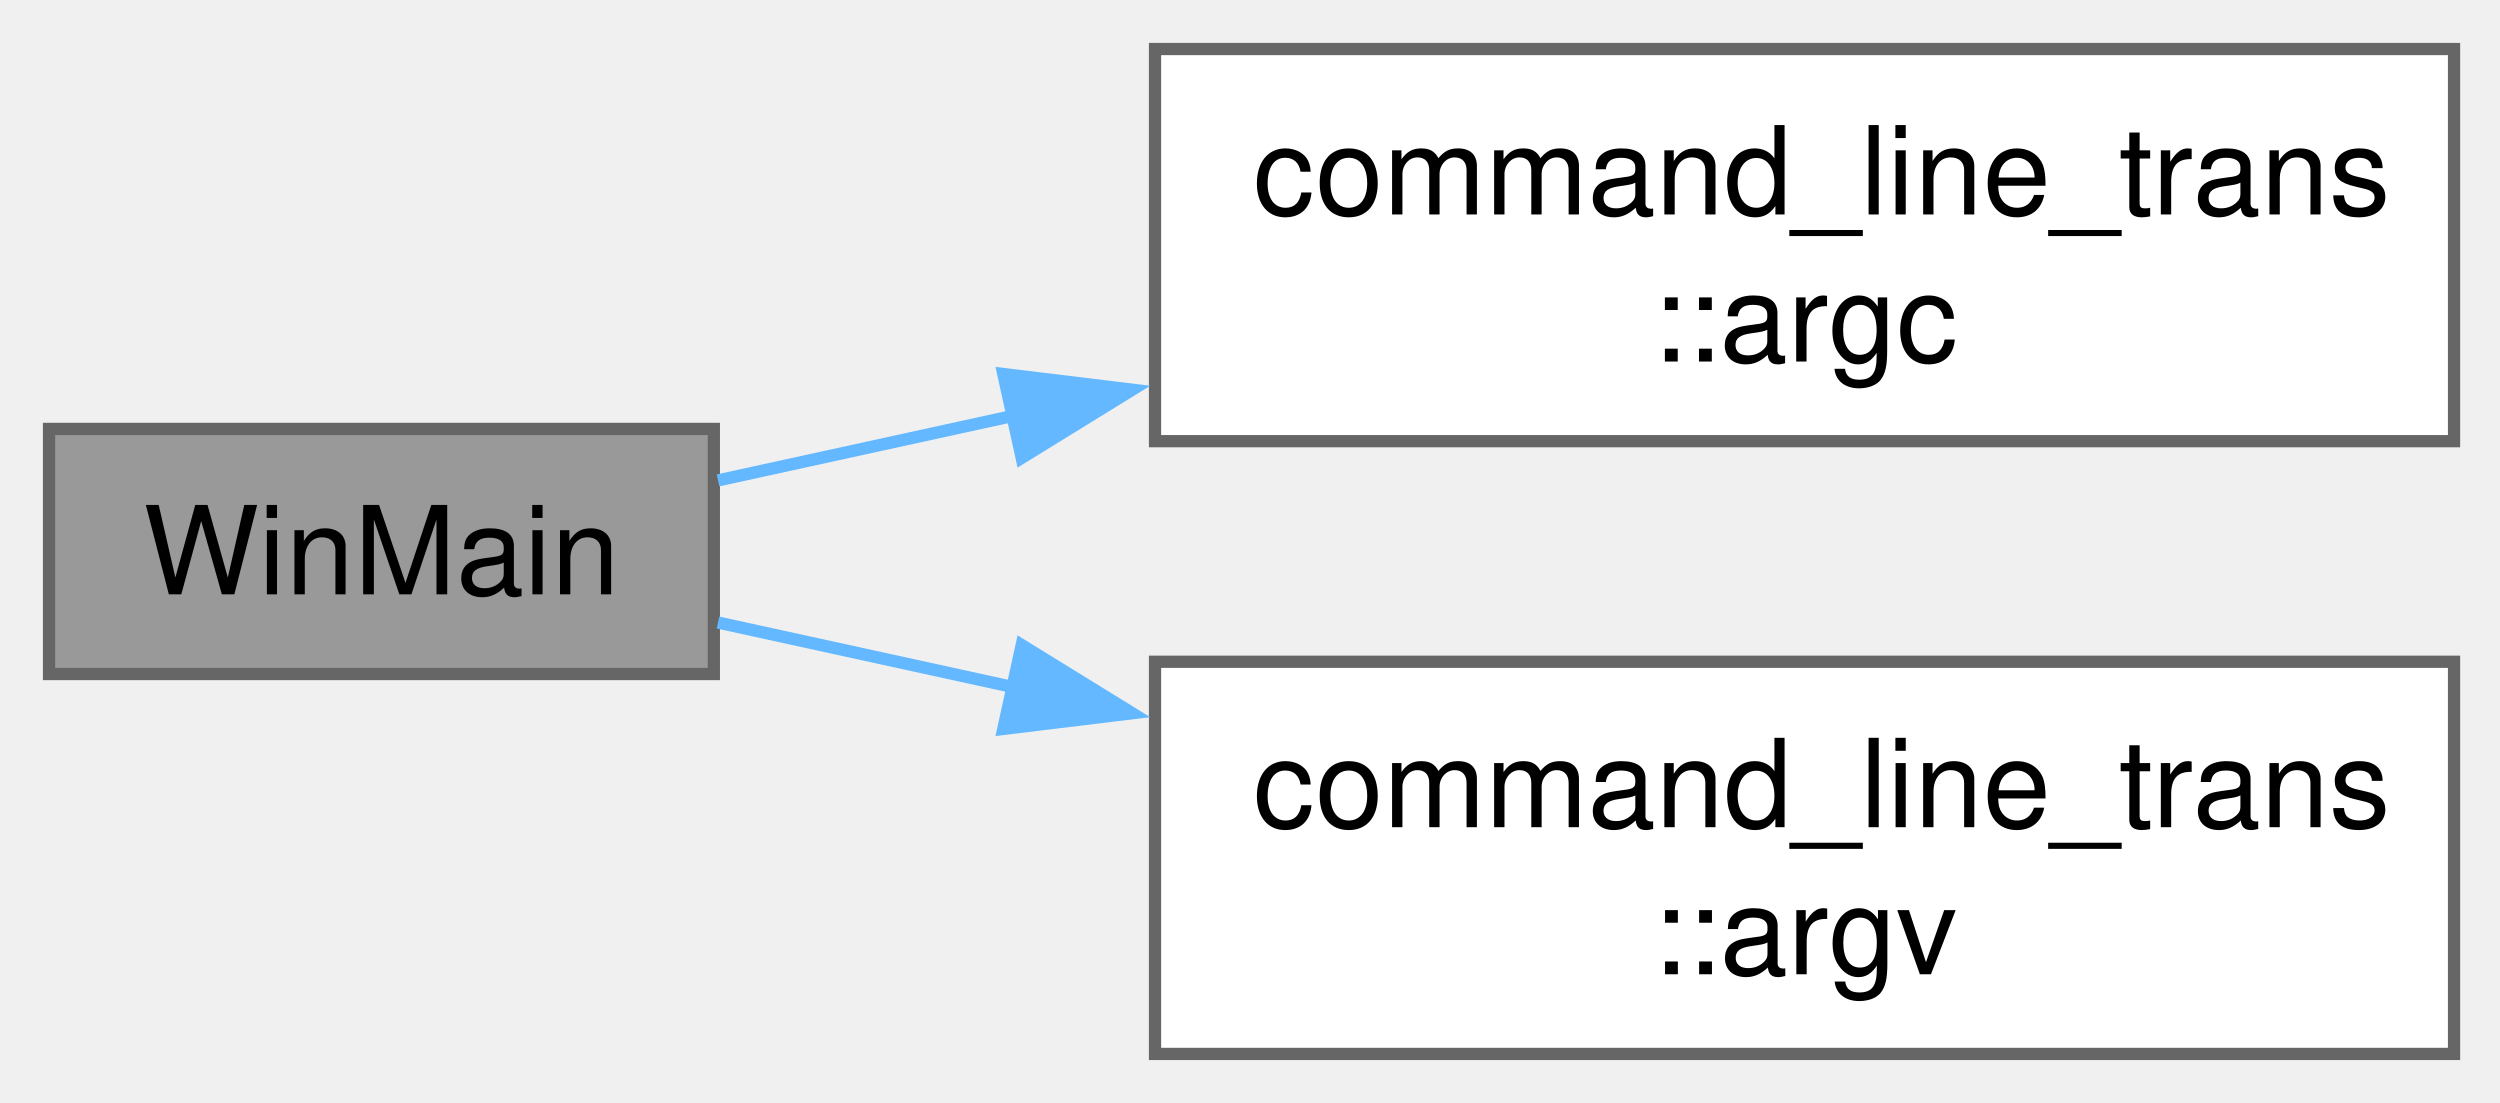
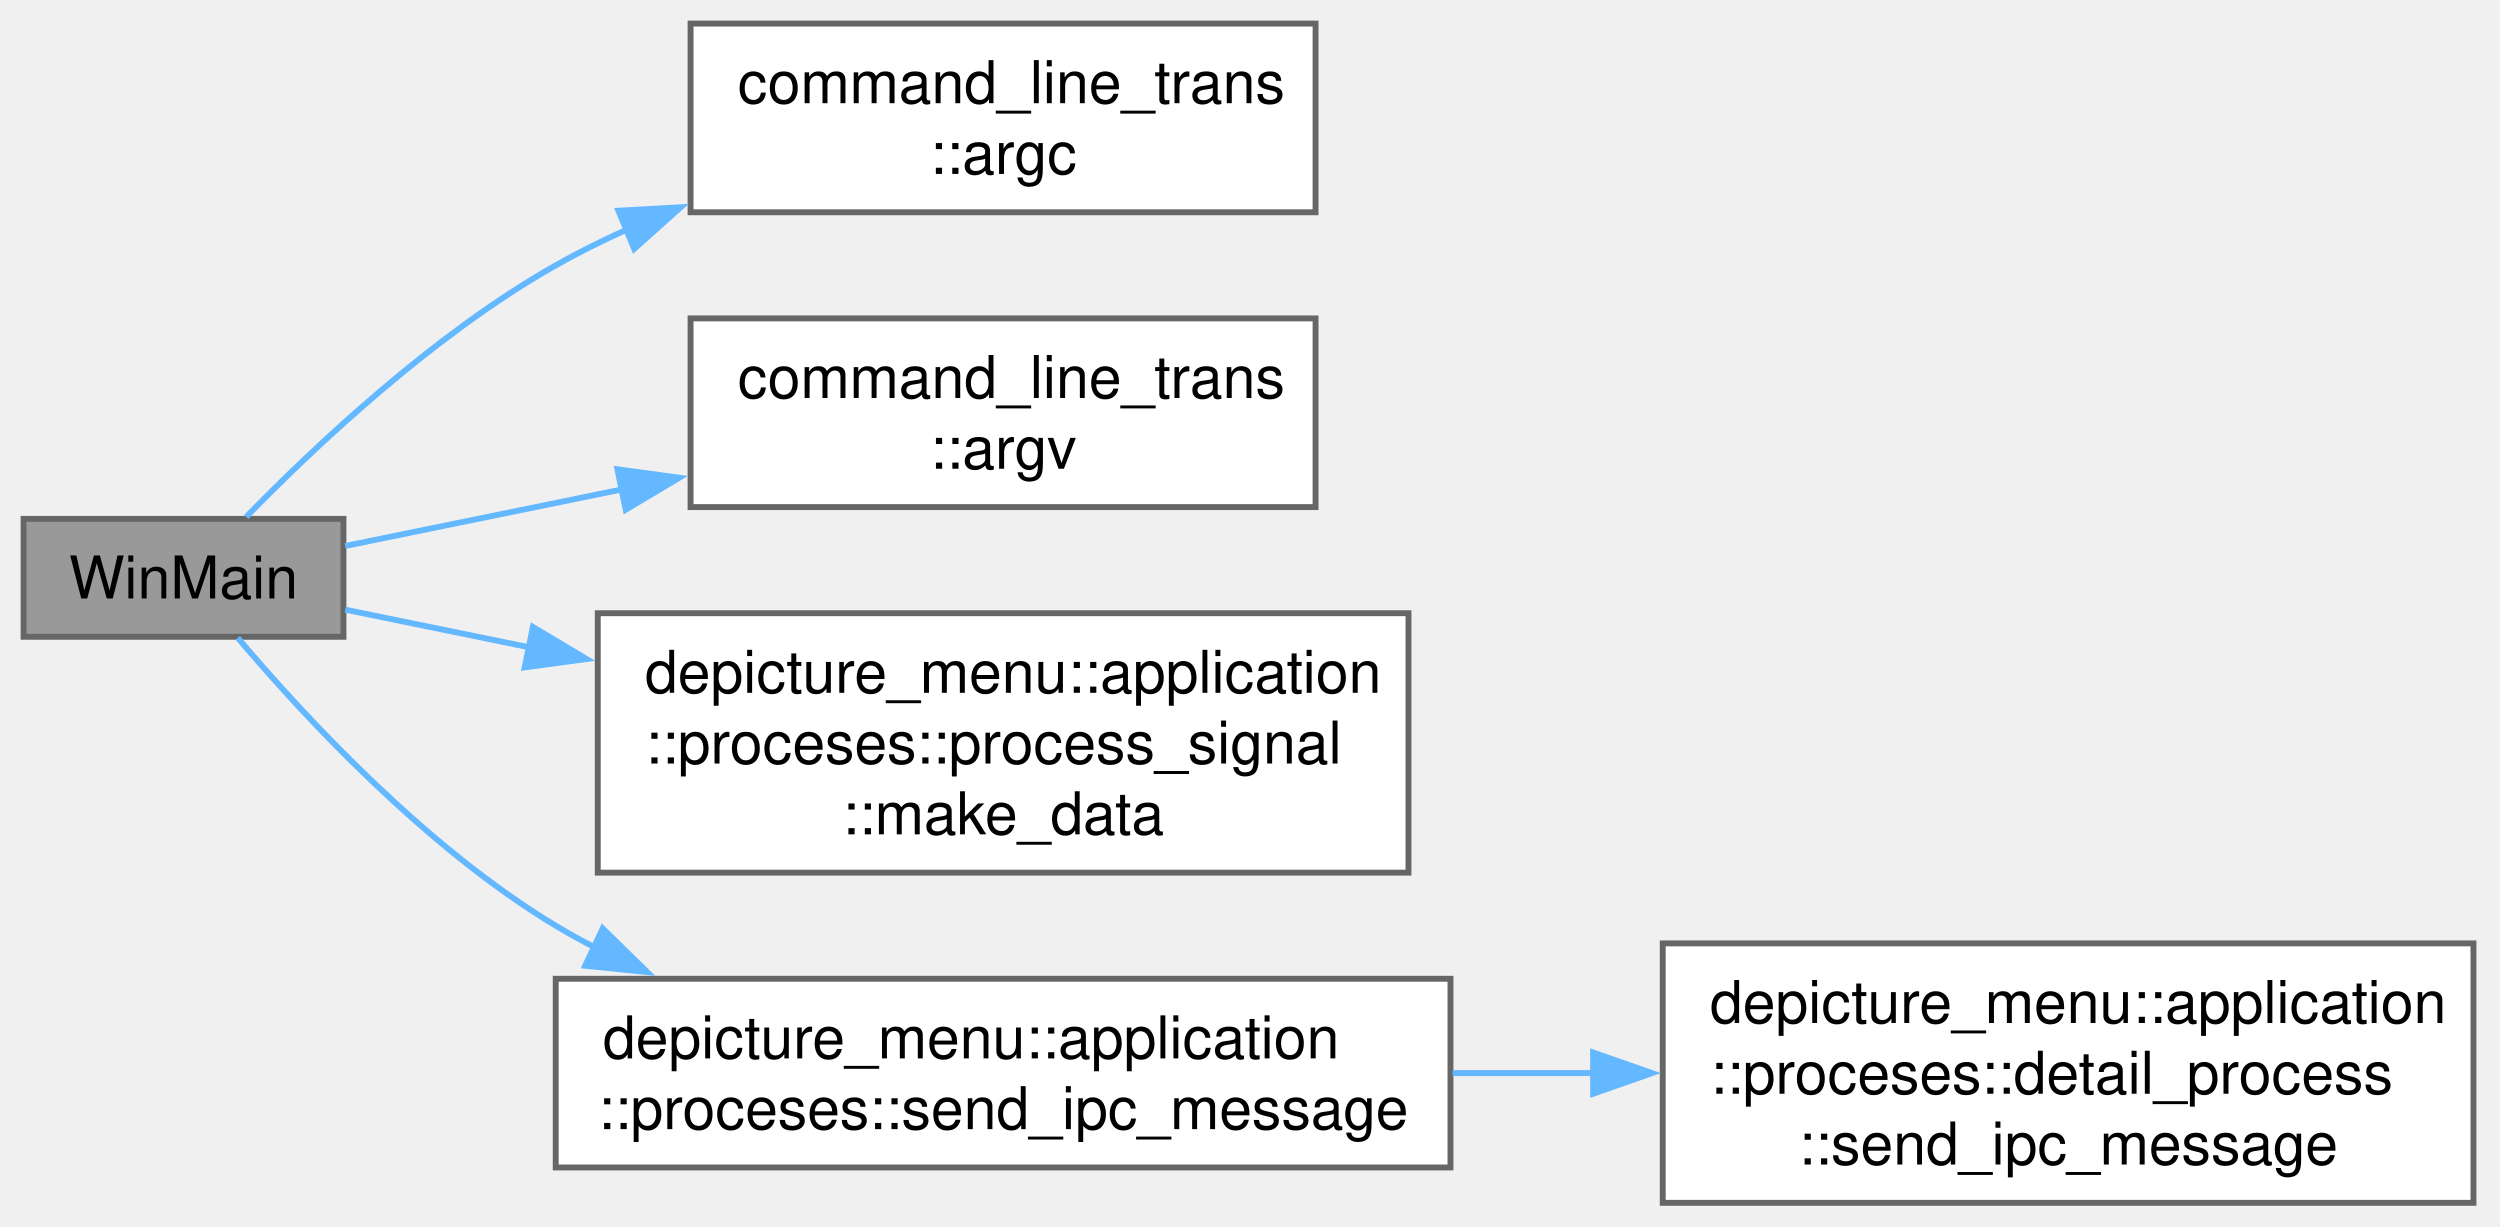
- <svg xmlns="http://www.w3.org/2000/svg" xmlns:xlink="http://www.w3.org/1999/xlink" width="204pt" height="90pt" viewBox="0.00 0.00 204.00 90.00">
-   <g id="graph0" class="graph" transform="scale(1 1) rotate(0) translate(4 86)">
+ <svg xmlns="http://www.w3.org/2000/svg" xmlns:xlink="http://www.w3.org/1999/xlink" width="424pt" height="208pt" viewBox="0.00 0.00 424.00 208.00">
+   <g id="graph0" class="graph" transform="scale(1 1) rotate(0) translate(4 204)">
    <g id="Node000001" class="node">
      <g id="a_Node000001">
        <a xlink:title=" ">
-           <polygon fill="#999999" stroke="#666666" points="54.25,-51 0,-51 0,-31 54.25,-31 54.25,-51" />
-           <text xml:space="preserve" text-anchor="middle" x="27.12" y="-37.5" font-family="Helvetica,sans-Serif" font-size="10.00">WinMain</text>
+           <polygon fill="#999999" stroke="#666666" points="54.25,-116 0,-116 0,-96 54.25,-96 54.25,-116" />
+           <text xml:space="preserve" text-anchor="middle" x="27.12" y="-102.5" font-family="Helvetica,sans-Serif" font-size="10.00">WinMain</text>
        </a>
      </g>
    </g>
    <g id="Node000002" class="node">
      <g id="a_Node000002">
        <a xlink:href="classcommand__line__trans.html#ad046c24dda95e7b27996d36e1b446182" target="_top" xlink:title=" ">
-           <polygon fill="white" stroke="#666666" points="196.25,-82 90.25,-82 90.25,-50 196.25,-50 196.25,-82" />
-           <text xml:space="preserve" text-anchor="start" x="98.25" y="-68.5" font-family="Helvetica,sans-Serif" font-size="10.00">command_line_trans</text>
-           <text xml:space="preserve" text-anchor="middle" x="143.25" y="-56.5" font-family="Helvetica,sans-Serif" font-size="10.00">::argc</text>
+           <polygon fill="white" stroke="#666666" points="219.12,-200 113.12,-200 113.12,-168 219.12,-168 219.12,-200" />
+           <text xml:space="preserve" text-anchor="start" x="121.12" y="-186.5" font-family="Helvetica,sans-Serif" font-size="10.00">command_line_trans</text>
+           <text xml:space="preserve" text-anchor="middle" x="166.12" y="-174.5" font-family="Helvetica,sans-Serif" font-size="10.00">::argc</text>
        </a>
      </g>
    </g>
    <g id="edge1_Node000001_Node000002" class="edge">
      <g id="a_edge1_Node000001_Node000002">
        <a xlink:title=" ">
-           <path fill="none" stroke="#63b8ff" d="M54.59,-46.8C61.92,-48.4 70.2,-50.22 78.68,-52.07" />
-           <polygon fill="#63b8ff" stroke="#63b8ff" points="77.87,-55.48 88.39,-54.2 79.37,-48.64 77.87,-55.48" />
+           <path fill="none" stroke="#63b8ff" d="M37.75,-116.33C49.24,-128.12 69.51,-147.28 90.25,-159 94.1,-161.18 98.17,-163.2 102.34,-165.08" />
+           <polygon fill="#63b8ff" stroke="#63b8ff" points="100.88,-168.26 111.46,-168.86 103.56,-161.79 100.88,-168.26" />
        </a>
      </g>
    </g>
    <g id="Node000003" class="node">
      <g id="a_Node000003">
        <a xlink:href="classcommand__line__trans.html#af80af116845ebd3c29e0d8bc92933a1d" target="_top" xlink:title=" ">
-           <polygon fill="white" stroke="#666666" points="196.25,-32 90.25,-32 90.25,0 196.25,0 196.25,-32" />
-           <text xml:space="preserve" text-anchor="start" x="98.25" y="-18.5" font-family="Helvetica,sans-Serif" font-size="10.00">command_line_trans</text>
-           <text xml:space="preserve" text-anchor="middle" x="143.25" y="-6.5" font-family="Helvetica,sans-Serif" font-size="10.00">::argv</text>
+           <polygon fill="white" stroke="#666666" points="219.12,-150 113.12,-150 113.12,-118 219.12,-118 219.12,-150" />
+           <text xml:space="preserve" text-anchor="start" x="121.12" y="-136.5" font-family="Helvetica,sans-Serif" font-size="10.00">command_line_trans</text>
+           <text xml:space="preserve" text-anchor="middle" x="166.12" y="-124.5" font-family="Helvetica,sans-Serif" font-size="10.00">::argv</text>
        </a>
      </g>
    </g>
    <g id="edge2_Node000001_Node000003" class="edge">
      <g id="a_edge2_Node000001_Node000003">
        <a xlink:title=" ">
-           <path fill="none" stroke="#63b8ff" d="M54.59,-35.2C61.92,-33.6 70.2,-31.78 78.68,-29.93" />
-           <polygon fill="#63b8ff" stroke="#63b8ff" points="79.37,-33.36 88.39,-27.8 77.87,-26.52 79.37,-33.36" />
+           <path fill="none" stroke="#63b8ff" d="M54.54,-111.4C68.06,-114.16 85.16,-117.66 101.84,-121.07" />
+           <polygon fill="#63b8ff" stroke="#63b8ff" points="100.71,-124.41 111.21,-122.98 102.12,-117.55 100.71,-124.41" />
+         </a>
+       </g>
+     </g>
+     <g id="Node000004" class="node">
+       <g id="a_Node000004">
+         <a xlink:href="structdepicture__menu_1_1application_1_1proceses_1_1process__signal.html#a961b9c2b15ee5fbe5de3e1c6eb3c0459" target="_top" xlink:title=" ">
+           <polygon fill="white" stroke="#666666" points="234.88,-100 97.38,-100 97.38,-56 234.88,-56 234.88,-100" />
+           <text xml:space="preserve" text-anchor="start" x="105.38" y="-86.5" font-family="Helvetica,sans-Serif" font-size="10.00">depicture_menu::application</text>
+           <text xml:space="preserve" text-anchor="start" x="105.38" y="-74.5" font-family="Helvetica,sans-Serif" font-size="10.00">::proceses::process_signal</text>
+           <text xml:space="preserve" text-anchor="middle" x="166.12" y="-62.5" font-family="Helvetica,sans-Serif" font-size="10.00">::make_data</text>
+         </a>
+       </g>
+     </g>
+     <g id="edge3_Node000001_Node000004" class="edge">
+       <g id="a_edge3_Node000001_Node000004">
+         <a xlink:title=" ">
+           <path fill="none" stroke="#63b8ff" d="M54.54,-100.6C63.79,-98.71 74.71,-96.48 86.03,-94.16" />
+           <polygon fill="#63b8ff" stroke="#63b8ff" points="86.38,-97.67 95.48,-92.23 84.98,-90.81 86.38,-97.67" />
+         </a>
+       </g>
+     </g>
+     <g id="Node000005" class="node">
+       <g id="a_Node000005">
+         <a xlink:href="namespacedepicture__menu_1_1application_1_1proceses.html#a3c0a93d5b4453acfd65c3f91fd89b0ac" target="_top" xlink:title=" ">
+           <polygon fill="white" stroke="#666666" points="242,-38 90.25,-38 90.25,-6 242,-6 242,-38" />
+           <text xml:space="preserve" text-anchor="start" x="98.25" y="-24.5" font-family="Helvetica,sans-Serif" font-size="10.00">depicture_menu::application</text>
+           <text xml:space="preserve" text-anchor="middle" x="166.12" y="-12.5" font-family="Helvetica,sans-Serif" font-size="10.00">::proceses::send_ipc_message</text>
+         </a>
+       </g>
+     </g>
+     <g id="edge4_Node000001_Node000005" class="edge">
+       <g id="a_edge4_Node000001_Node000005">
+         <a xlink:title=" ">
+           <path fill="none" stroke="#63b8ff" d="M36.33,-95.82C47.34,-82.79 68.06,-60.33 90.25,-47 92.4,-45.71 94.62,-44.48 96.9,-43.3" />
+           <polygon fill="#63b8ff" stroke="#63b8ff" points="98.22,-46.54 105.78,-39.13 95.24,-40.21 98.22,-46.54" />
+         </a>
+       </g>
+     </g>
+     <g id="Node000006" class="node">
+       <g id="a_Node000006">
+         <a xlink:href="namespacedepicture__menu_1_1application_1_1proceses_1_1detail__process.html#a9dc67929e0981a11204961b7ac7e46a8" target="_top" xlink:title=" ">
+           <polygon fill="white" stroke="#666666" points="415.5,-44 278,-44 278,0 415.5,0 415.5,-44" />
+           <text xml:space="preserve" text-anchor="start" x="286" y="-30.5" font-family="Helvetica,sans-Serif" font-size="10.00">depicture_menu::application</text>
+           <text xml:space="preserve" text-anchor="start" x="286" y="-18.5" font-family="Helvetica,sans-Serif" font-size="10.00">::proceses::detail_process</text>
+           <text xml:space="preserve" text-anchor="middle" x="346.75" y="-6.5" font-family="Helvetica,sans-Serif" font-size="10.00">::send_ipc_message</text>
+         </a>
+       </g>
+     </g>
+     <g id="edge5_Node000005_Node000006" class="edge">
+       <g id="a_edge5_Node000005_Node000006">
+         <a xlink:title=" ">
+           <path fill="none" stroke="#63b8ff" d="M242.36,-22C250.24,-22 258.27,-22 266.19,-22" />
+           <polygon fill="#63b8ff" stroke="#63b8ff" points="266.19,-25.5 276.19,-22 266.19,-18.5 266.19,-25.5" />
        </a>
      </g>
    </g>
  </g>
</svg>
